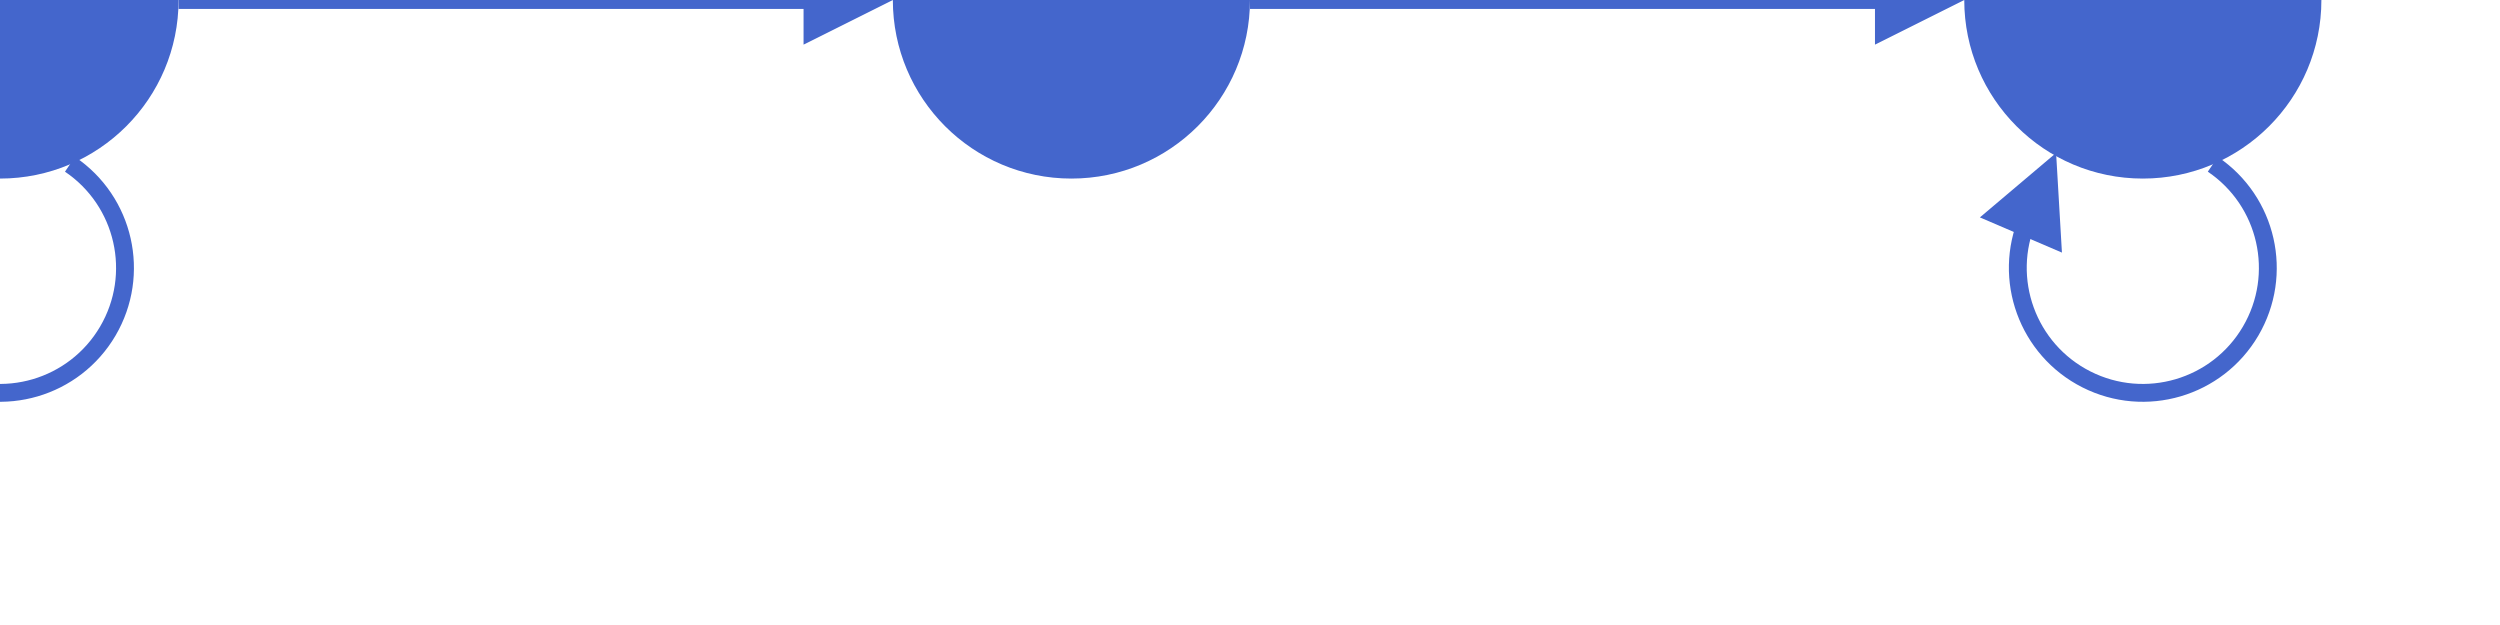
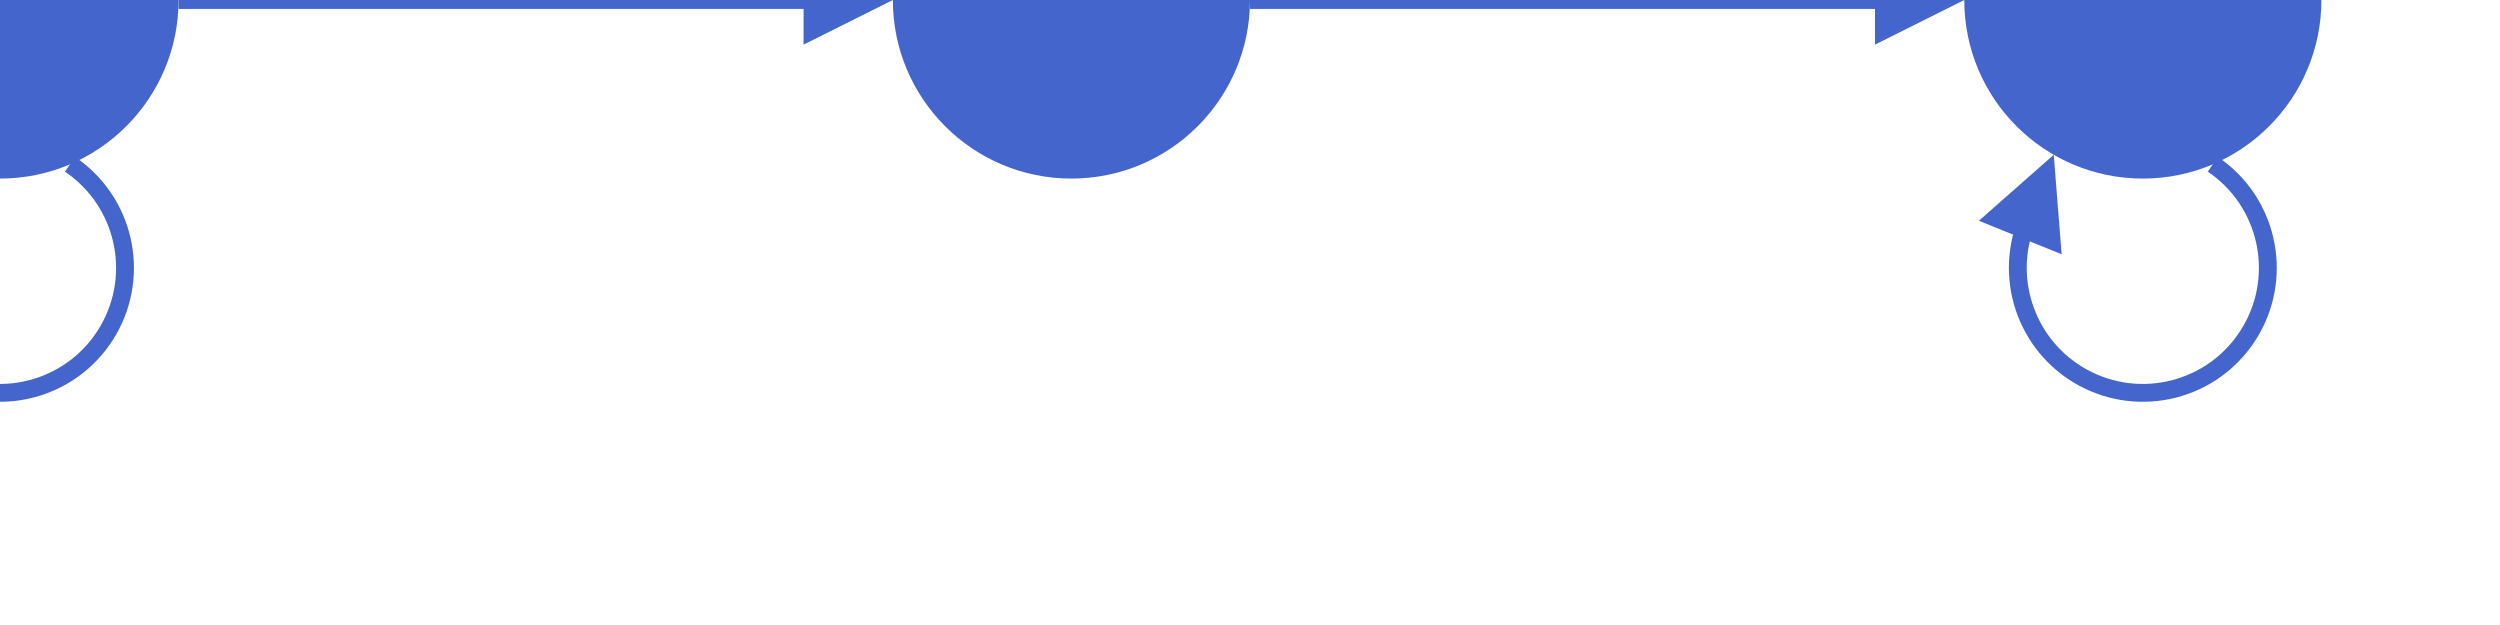
<svg xmlns="http://www.w3.org/2000/svg" class="v-ng-canvas show touches" width="100%" height="100%" style="overflow: hidden; ">
  <defs>
    <marker id="marker_v-0_arrow_5_5_-1_0_IzQ0NjZjYw_R_rel" markerWidth="5" markerHeight="5" refX="1" refY="2.5" orient="auto" markerUnits="strokeWidth" class="v-ng-marker">
      <polygon points="0 0, 5 2.5, 0 5" fill="#4466cc" />
    </marker>
  </defs>
  <g class="v-ng-viewport" transform="matrix(1 0 0 1 0 0)">
    <g class="v-ng-layer-edges v-ng-graph-objects">
      <path class="v-ng-line-background" stroke="transparent" stroke-width="12" fill="none" d="M 20 0 L 92 0" />
      <path class="v-ng-line-background" stroke="transparent" stroke-width="12" fill="none" d="M 140 0 L 212 0" />
-       <path class="v-ng-line-background" stroke="transparent" stroke-width="12" fill="none" d="M 7.838 18.4 A 14 14 0 1 1 -12.867 24.482" />
-       <path class="v-ng-line-background" stroke="transparent" stroke-width="12" fill="none" d="M 247.838 18.4 A 14 14 0 1 1 227.133 24.482" />
+       <path class="v-ng-line-background" stroke="transparent" stroke-width="12" fill="none" d="M 7.838 18.4 A 14 14 0 1 1 -12.978 24.749" />
+       <path class="v-ng-line-background" stroke="transparent" stroke-width="12" fill="none" d="M 247.838 18.4 A 14 14 0 1 1 227.022 24.749" />
      <path class="v-ng-line v-ng-edge" stroke="#4466cc" stroke-width="2" stroke-linecap="butt" data-edge-id="edge1" marker-end="url('#marker_v-0_arrow_5_5_-1_0_IzQ0NjZjYw_R_rel')" d="M 20 0 L 92 0" />
      <path class="v-ng-line v-ng-edge" stroke="#4466cc" stroke-width="2" stroke-linecap="butt" data-edge-id="edge2" marker-end="url('#marker_v-0_arrow_5_5_-1_0_IzQ0NjZjYw_R_rel')" d="M 140 0 L 212 0" />
-       <path class="v-ng-line v-ng-edge" fill="none" stroke="#4466cc" stroke-width="2" stroke-linecap="butt" marker-end="url('#marker_v-0_arrow_5_5_-1_0_IzQ0NjZjYw_R_rel')" d="M 7.838 18.4 A 14 14 0 1 1 -12.867 24.482" />
-       <path class="v-ng-line v-ng-edge" fill="none" stroke="#4466cc" stroke-width="2" stroke-linecap="butt" marker-end="url('#marker_v-0_arrow_5_5_-1_0_IzQ0NjZjYw_R_rel')" d="M 247.838 18.4 A 14 14 0 1 1 227.133 24.482" />
+       <path class="v-ng-line v-ng-edge" fill="none" stroke="#4466cc" stroke-width="2" stroke-linecap="butt" marker-end="url('#marker_v-0_arrow_5_5_-1_0_IzQ0NjZjYw_R_rel')" d="M 7.838 18.4 A 14 14 0 1 1 -12.978 24.749" />
+       <path class="v-ng-line v-ng-edge" fill="none" stroke="#4466cc" stroke-width="2" stroke-linecap="butt" marker-end="url('#marker_v-0_arrow_5_5_-1_0_IzQ0NjZjYw_R_rel')" d="M 247.838 18.4 A 14 14 0 1 1 227.022 24.749" />
    </g>
    <g class="v-ng-layer-nodes-selections" />
    <g class="v-ng-layer-nodes v-ng-graph-objects">
      <g class="v-ng-node" transform="translate(0 0)">
        <circle class="v-ng-shape-circle v-ng-node-default draggable" cx="0" cy="0" r="20" fill="#4466cc" stroke="#000000" stroke-width="0" />
      </g>
      <g class="v-ng-node" transform="translate(120 0)">
        <circle class="v-ng-shape-circle v-ng-node-default draggable" cx="0" cy="0" r="20" fill="#4466cc" stroke="#000000" stroke-width="0" />
      </g>
      <g class="v-ng-node" transform="translate(240 0)">
        <circle class="v-ng-shape-circle v-ng-node-default draggable" cx="0" cy="0" r="20" fill="#4466cc" stroke="#000000" stroke-width="0" />
      </g>
    </g>
  </g>
</svg>
